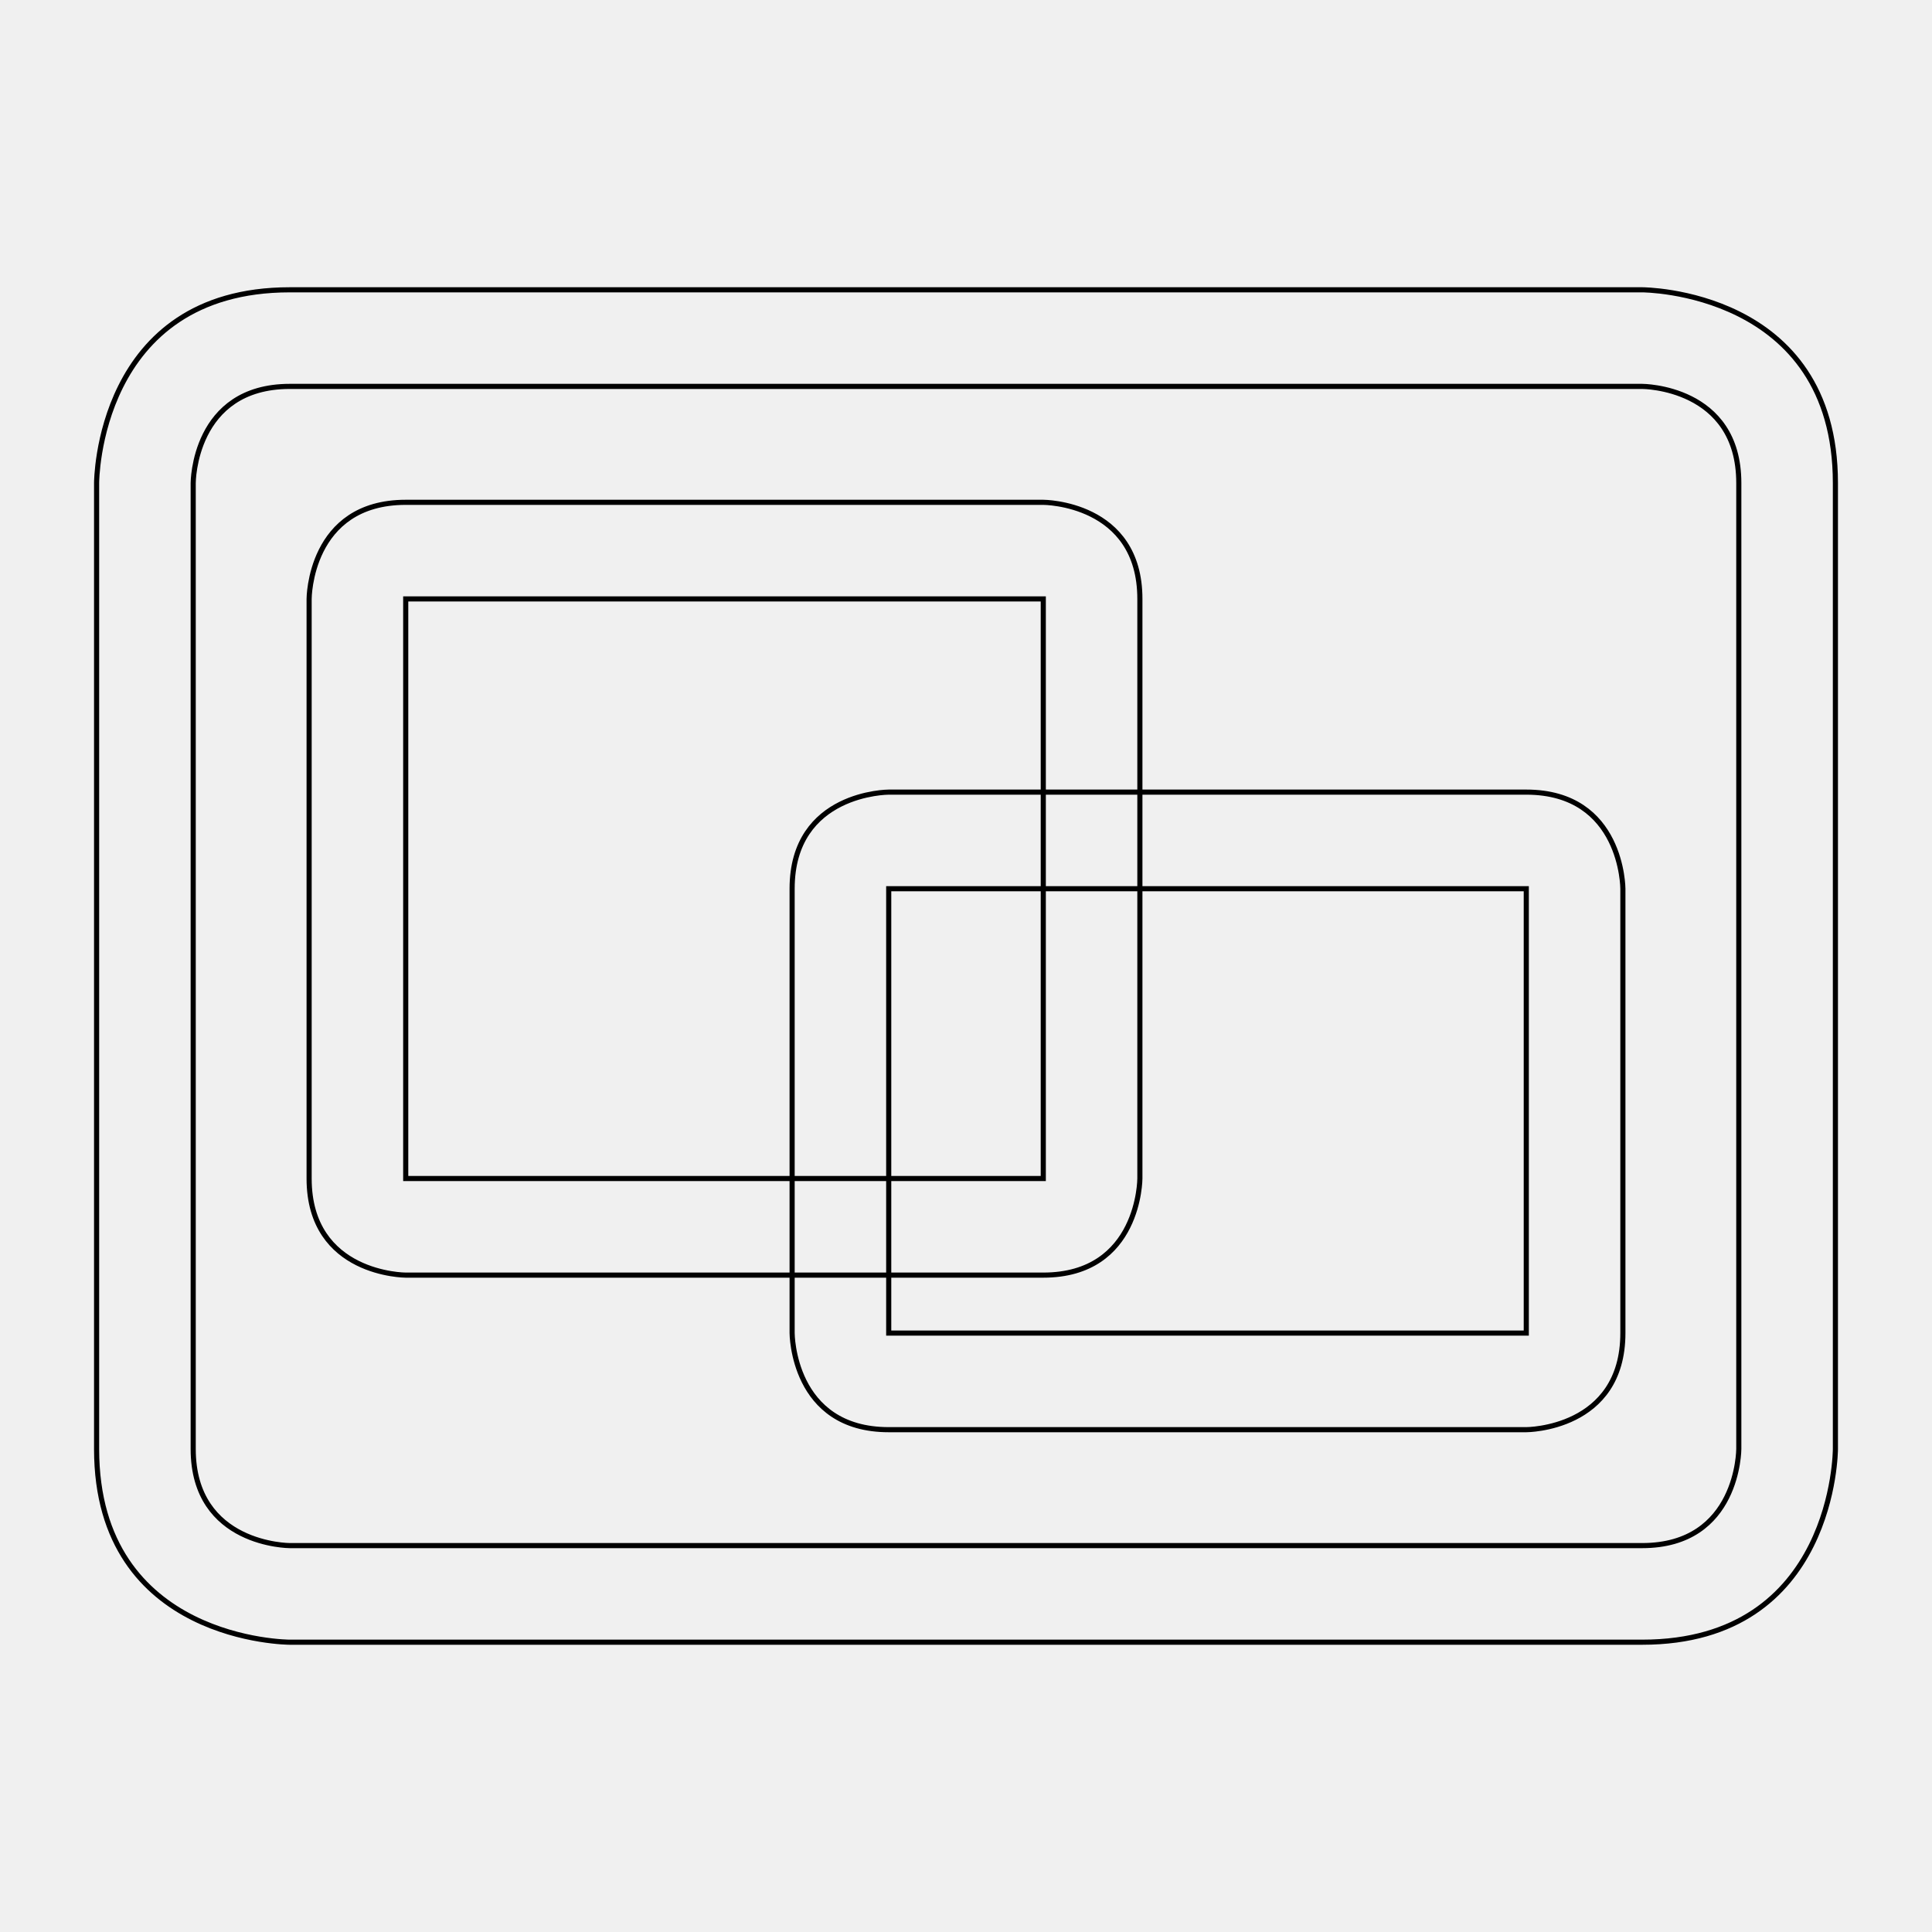
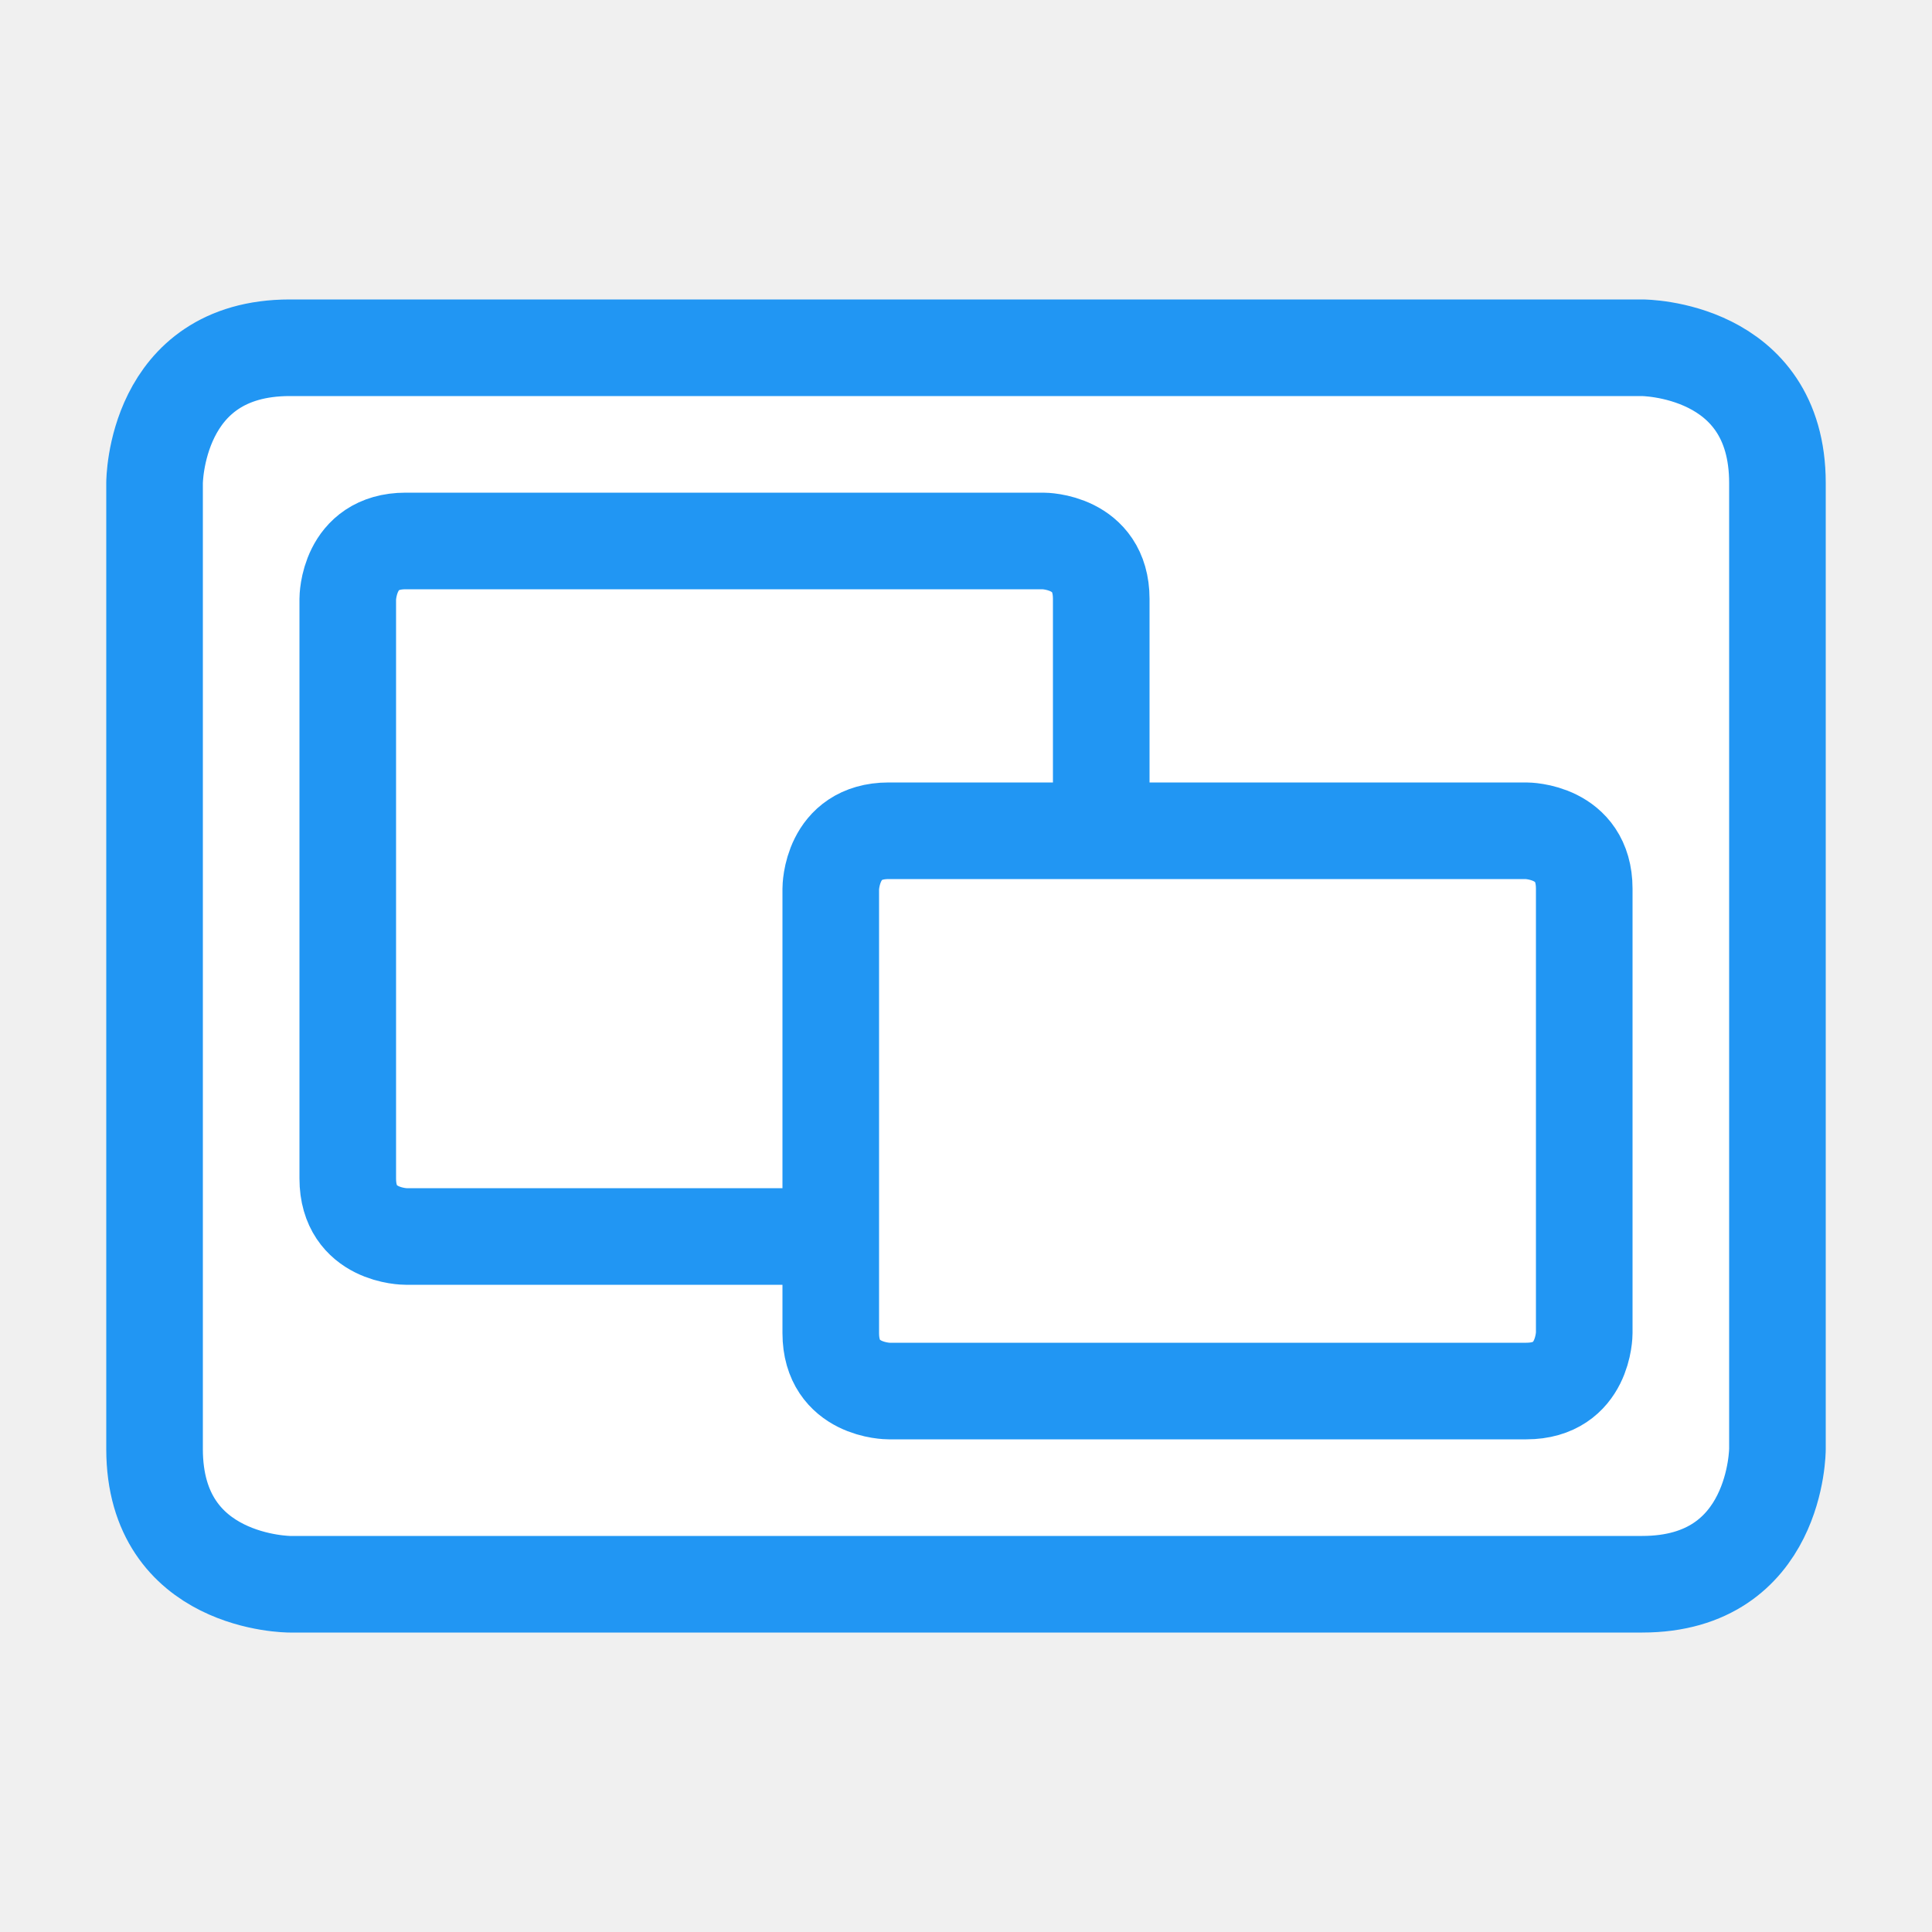
<svg xmlns="http://www.w3.org/2000/svg" xmlns:ns1="http://www.openswatchbook.org/uri/2009/osb" width="100mm" height="100mm" viewBox="0 0 100 100" version="1.1" id="svg8">
  <defs id="defs2">
    <linearGradient id="linearGradient6521" ns1:paint="solid">
      <stop style="stop-color:#000000;stop-opacity:1;" offset="0" id="stop6519" />
    </linearGradient>
    <filter style="color-interpolation-filters:sRGB;" id="filter3902">
      <feColorMatrix values="1 0 0 0 0 0 1 0 0 0 0 0 1 0 0 0 0 0 1000 -0 " result="colormatrix" id="feColorMatrix3898" />
      <feComposite in2="colormatrix" operator="arithmetic" k2="0.497" result="composite" id="feComposite3900" />
    </filter>
  </defs>
-   <g id="layer2" style="display:inline">
-     <path style="fill:none;stroke:#000000;stroke-width:0.265px;stroke-linecap:butt;stroke-linejoin:miter;stroke-opacity:1" d="m 5,25 c 0,0 0,-10 10,-10 10,0 70,0 70,0 0,0 10,0 10,10 0,10 0,50 0,50 0,0 0,10 -10,10 -10,0 -70,0 -70,0 0,0 -10,0 -10,-10 0,-10 0,-50 0,-50 z" id="path6595" />
-     <path style="fill:none;stroke:#000000;stroke-width:0.265px;stroke-linecap:butt;stroke-linejoin:miter;stroke-opacity:1" d="m 10,25 c 0,0 0,-5 5,-5 5,0 70,0 70,0 0,0 5,0 5,5 0,5 0,50 0,50 0,0 0,5 -5,5 C 80,80 15,80 15,80 c 0,0 -5,0 -5,-5 0,-5 0,-50 0,-50 z" id="path204" />
-     <path style="fill:none;stroke:#000000;stroke-width:0.265px;stroke-linecap:butt;stroke-linejoin:miter;stroke-opacity:1" d="M 16,31 C 16,31 16,26 21,26 c 5,0 33,0 33,0 0,0 5,0 5,5 0,5 0,30 0,30 0,0 0,5 -5,5 -5,0 -33,0 -33,0 0,0 -5,0 -5,-5 0,-5 0,-30 0,-30 z" id="path208" />
-     <path style="fill:none;stroke:#000000;stroke-width:0.265px;stroke-linecap:butt;stroke-linejoin:miter;stroke-opacity:1" d="m 79,74 c 0,0 5,0 5,-5 0,-5 0,-23 0,-23 0,0 0,-5 -5,-5 C 74,41 46,41 46,41 c 0,0 -5,0 -5,5 0,5 0,23 0,23 0,0 0,5 5,5 5,0 33,0 33,0 z" id="path210" />
-     <rect id="rect212" width="33" height="30" x="21" y="31" style="stroke-width:0.265;fill:none;stroke:#000000;stroke-opacity:1;stroke-miterlimit:4;stroke-dasharray:none" />
-     <rect style="fill:none;stroke:#000000;stroke-width:0.265;stroke-miterlimit:4;stroke-dasharray:none;stroke-opacity:1" id="rect1019" width="33" height="23" x="46" y="46" />
+   <g id="layer2" style="display:inline" />
+   <g id="layer1" style="display:inline">
+     <path style="fill:#ffffff;stroke:#2196f3;stroke-width:5;stroke-linecap:butt;stroke-linejoin:miter;stroke-opacity:1;stroke-miterlimit:4;stroke-dasharray:none;fill-opacity:1" d="m 8,25 c 0,0 0,-7 7,-7 7,0 70,0 70,0 0,0 7,0 7,7 0,7 0,50 0,50 0,0 0,7 -7,7 -7,0 -70,0 -70,0 0,0 -7,0 -7,-7 0,-7 0,-50 0,-50 z" id="path38" />
+     <path style="fill:none;stroke:#2196f3;stroke-width:5;stroke-linecap:butt;stroke-linejoin:miter;stroke-opacity:1;stroke-miterlimit:4;stroke-dasharray:none" d="m 18,31 c 0,0 0,-3 3,-3 3,0 33,0 33,0 0,0 3,0 3,3 0,3 0,30 0,30 0,0 0,3 -3,3 -3,0 -33,0 -33,0 0,0 -3,0 -3,-3 0,-3 0,-30 0,-30 z" id="path40" />
+     <path style="fill:#ffffff;stroke:#2196f3;stroke-width:5;stroke-linecap:butt;stroke-linejoin:miter;stroke-opacity:1;stroke-miterlimit:4;stroke-dasharray:none;fill-opacity:1" d="m 43,46 c 0,0 0,-3 3,-3 3,0 33,0 33,0 0,0 3,0 3,3 0,3 0,23 0,23 0,0 0,3 -3,3 -3,0 -33,0 -33,0 0,0 -3,0 -3,-3 0,-3 0,-23 0,-23 z" id="path42" />
  </g>
</svg>
